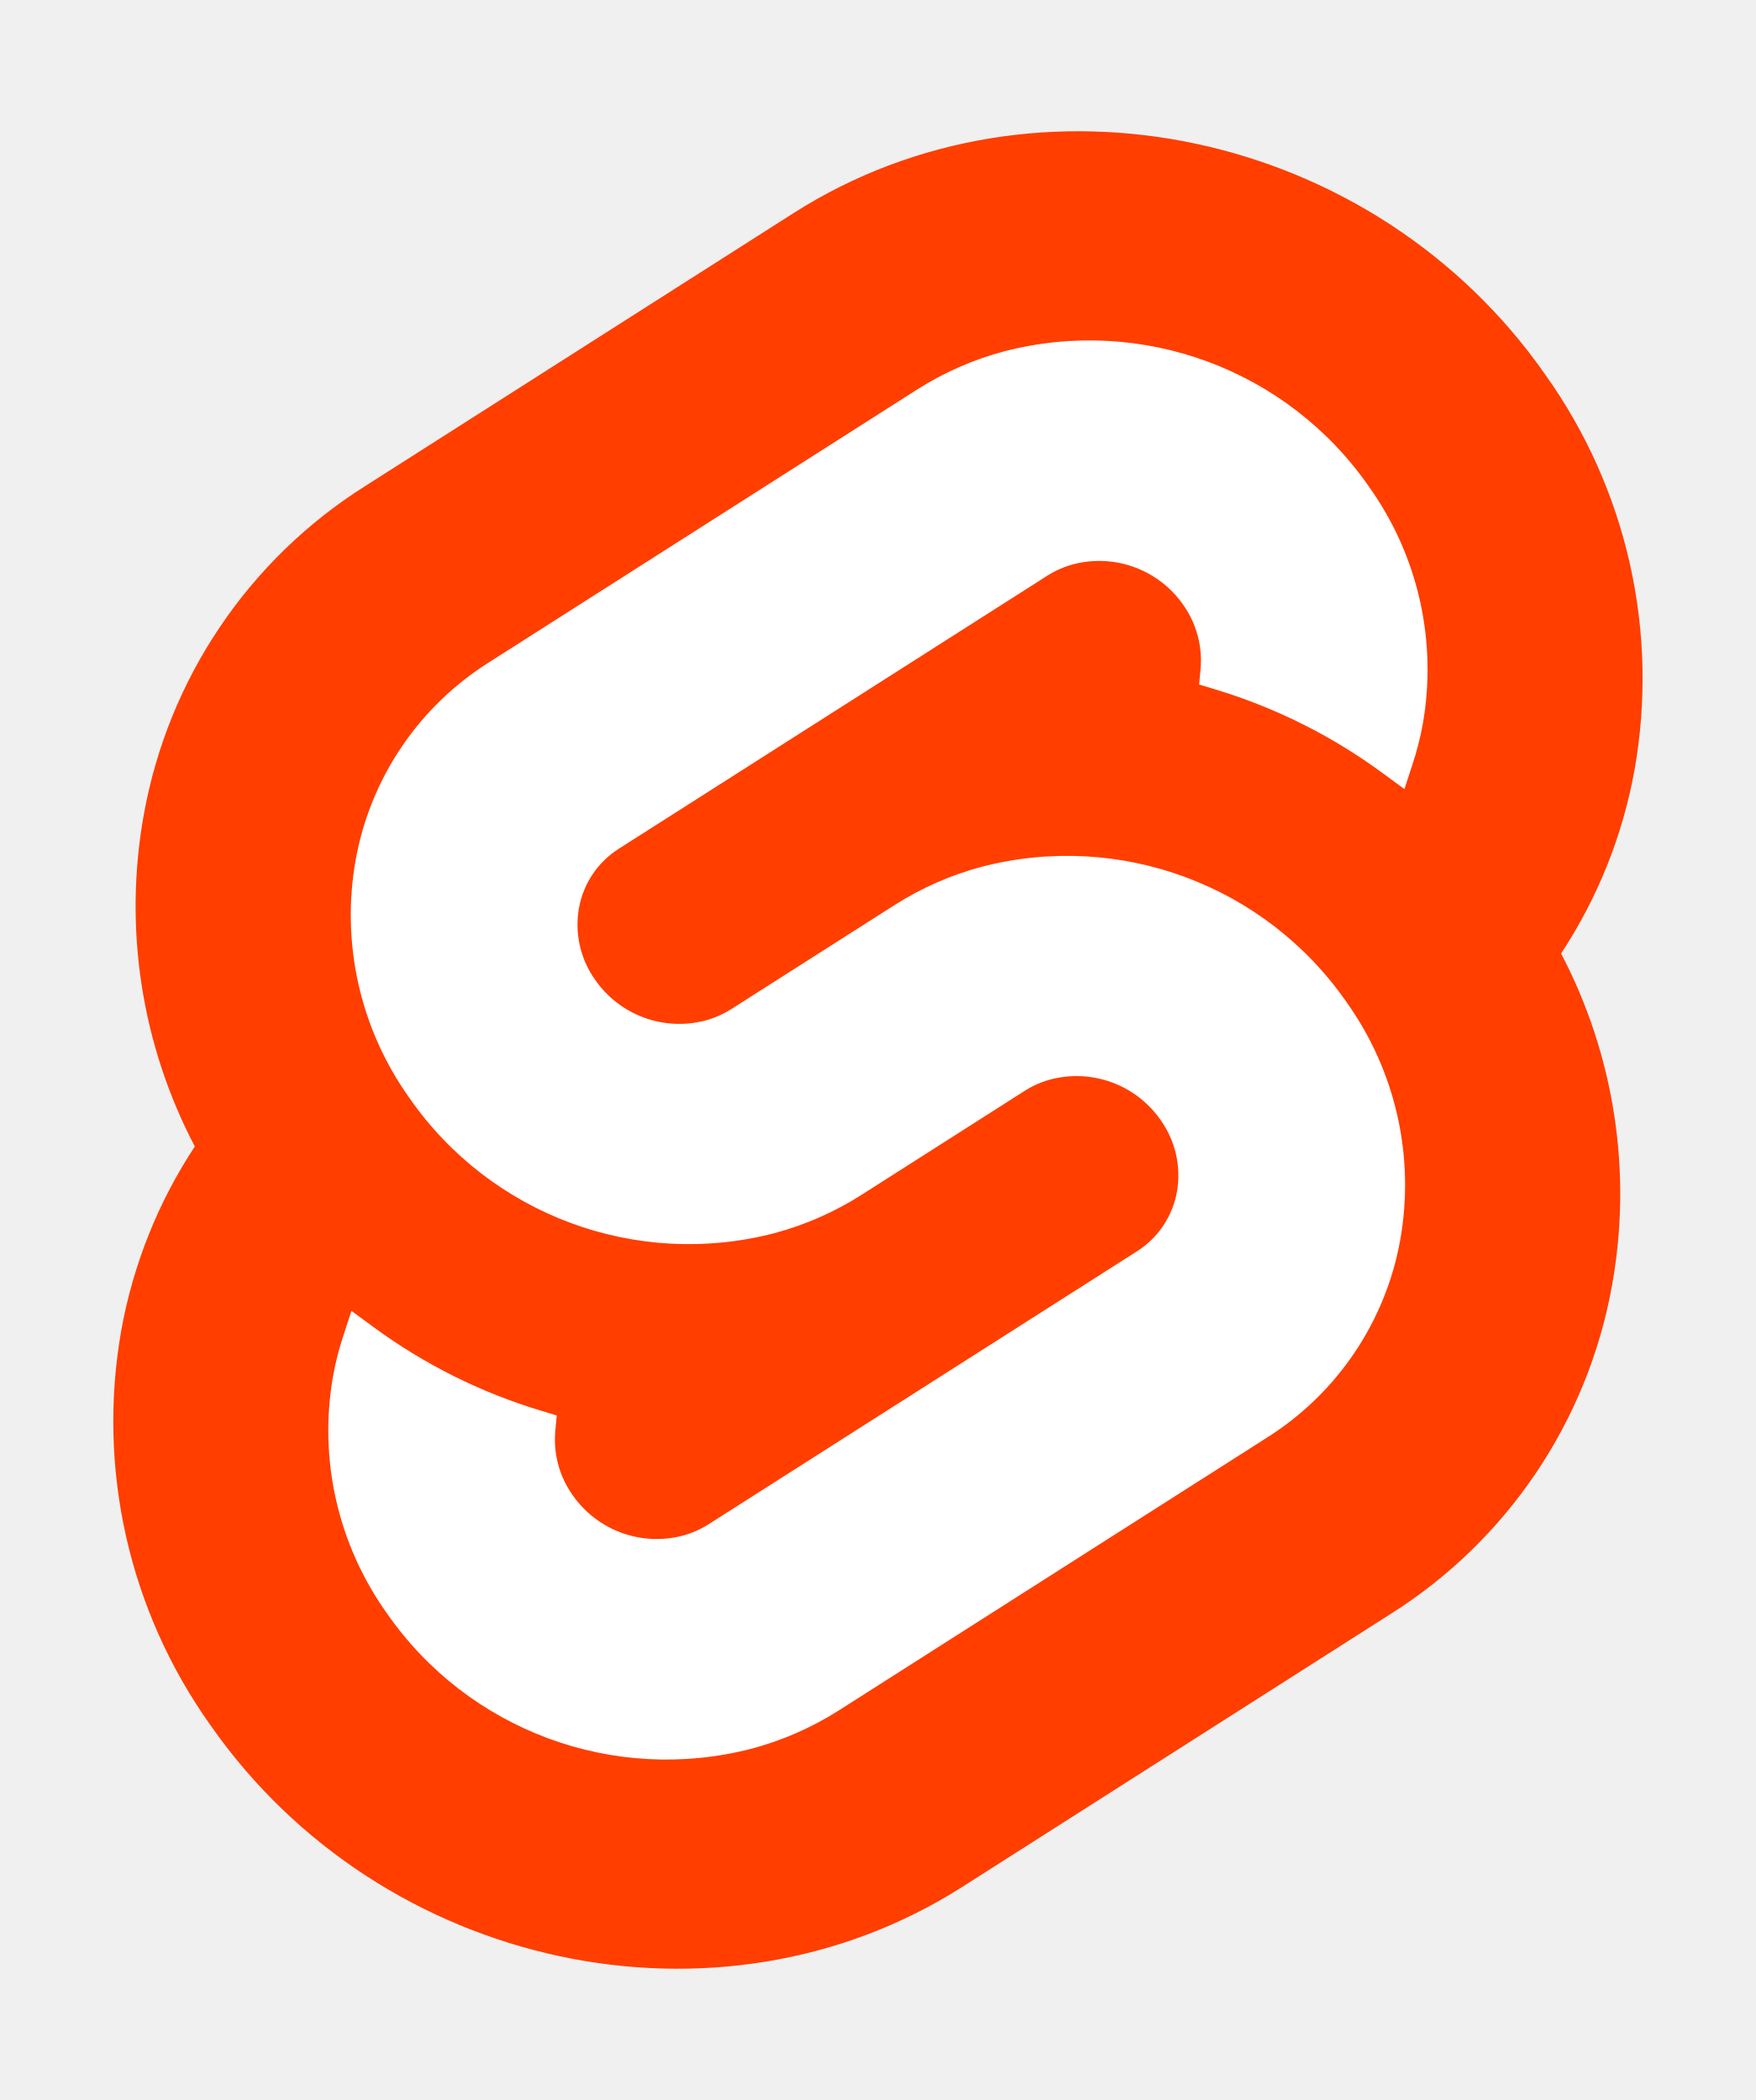
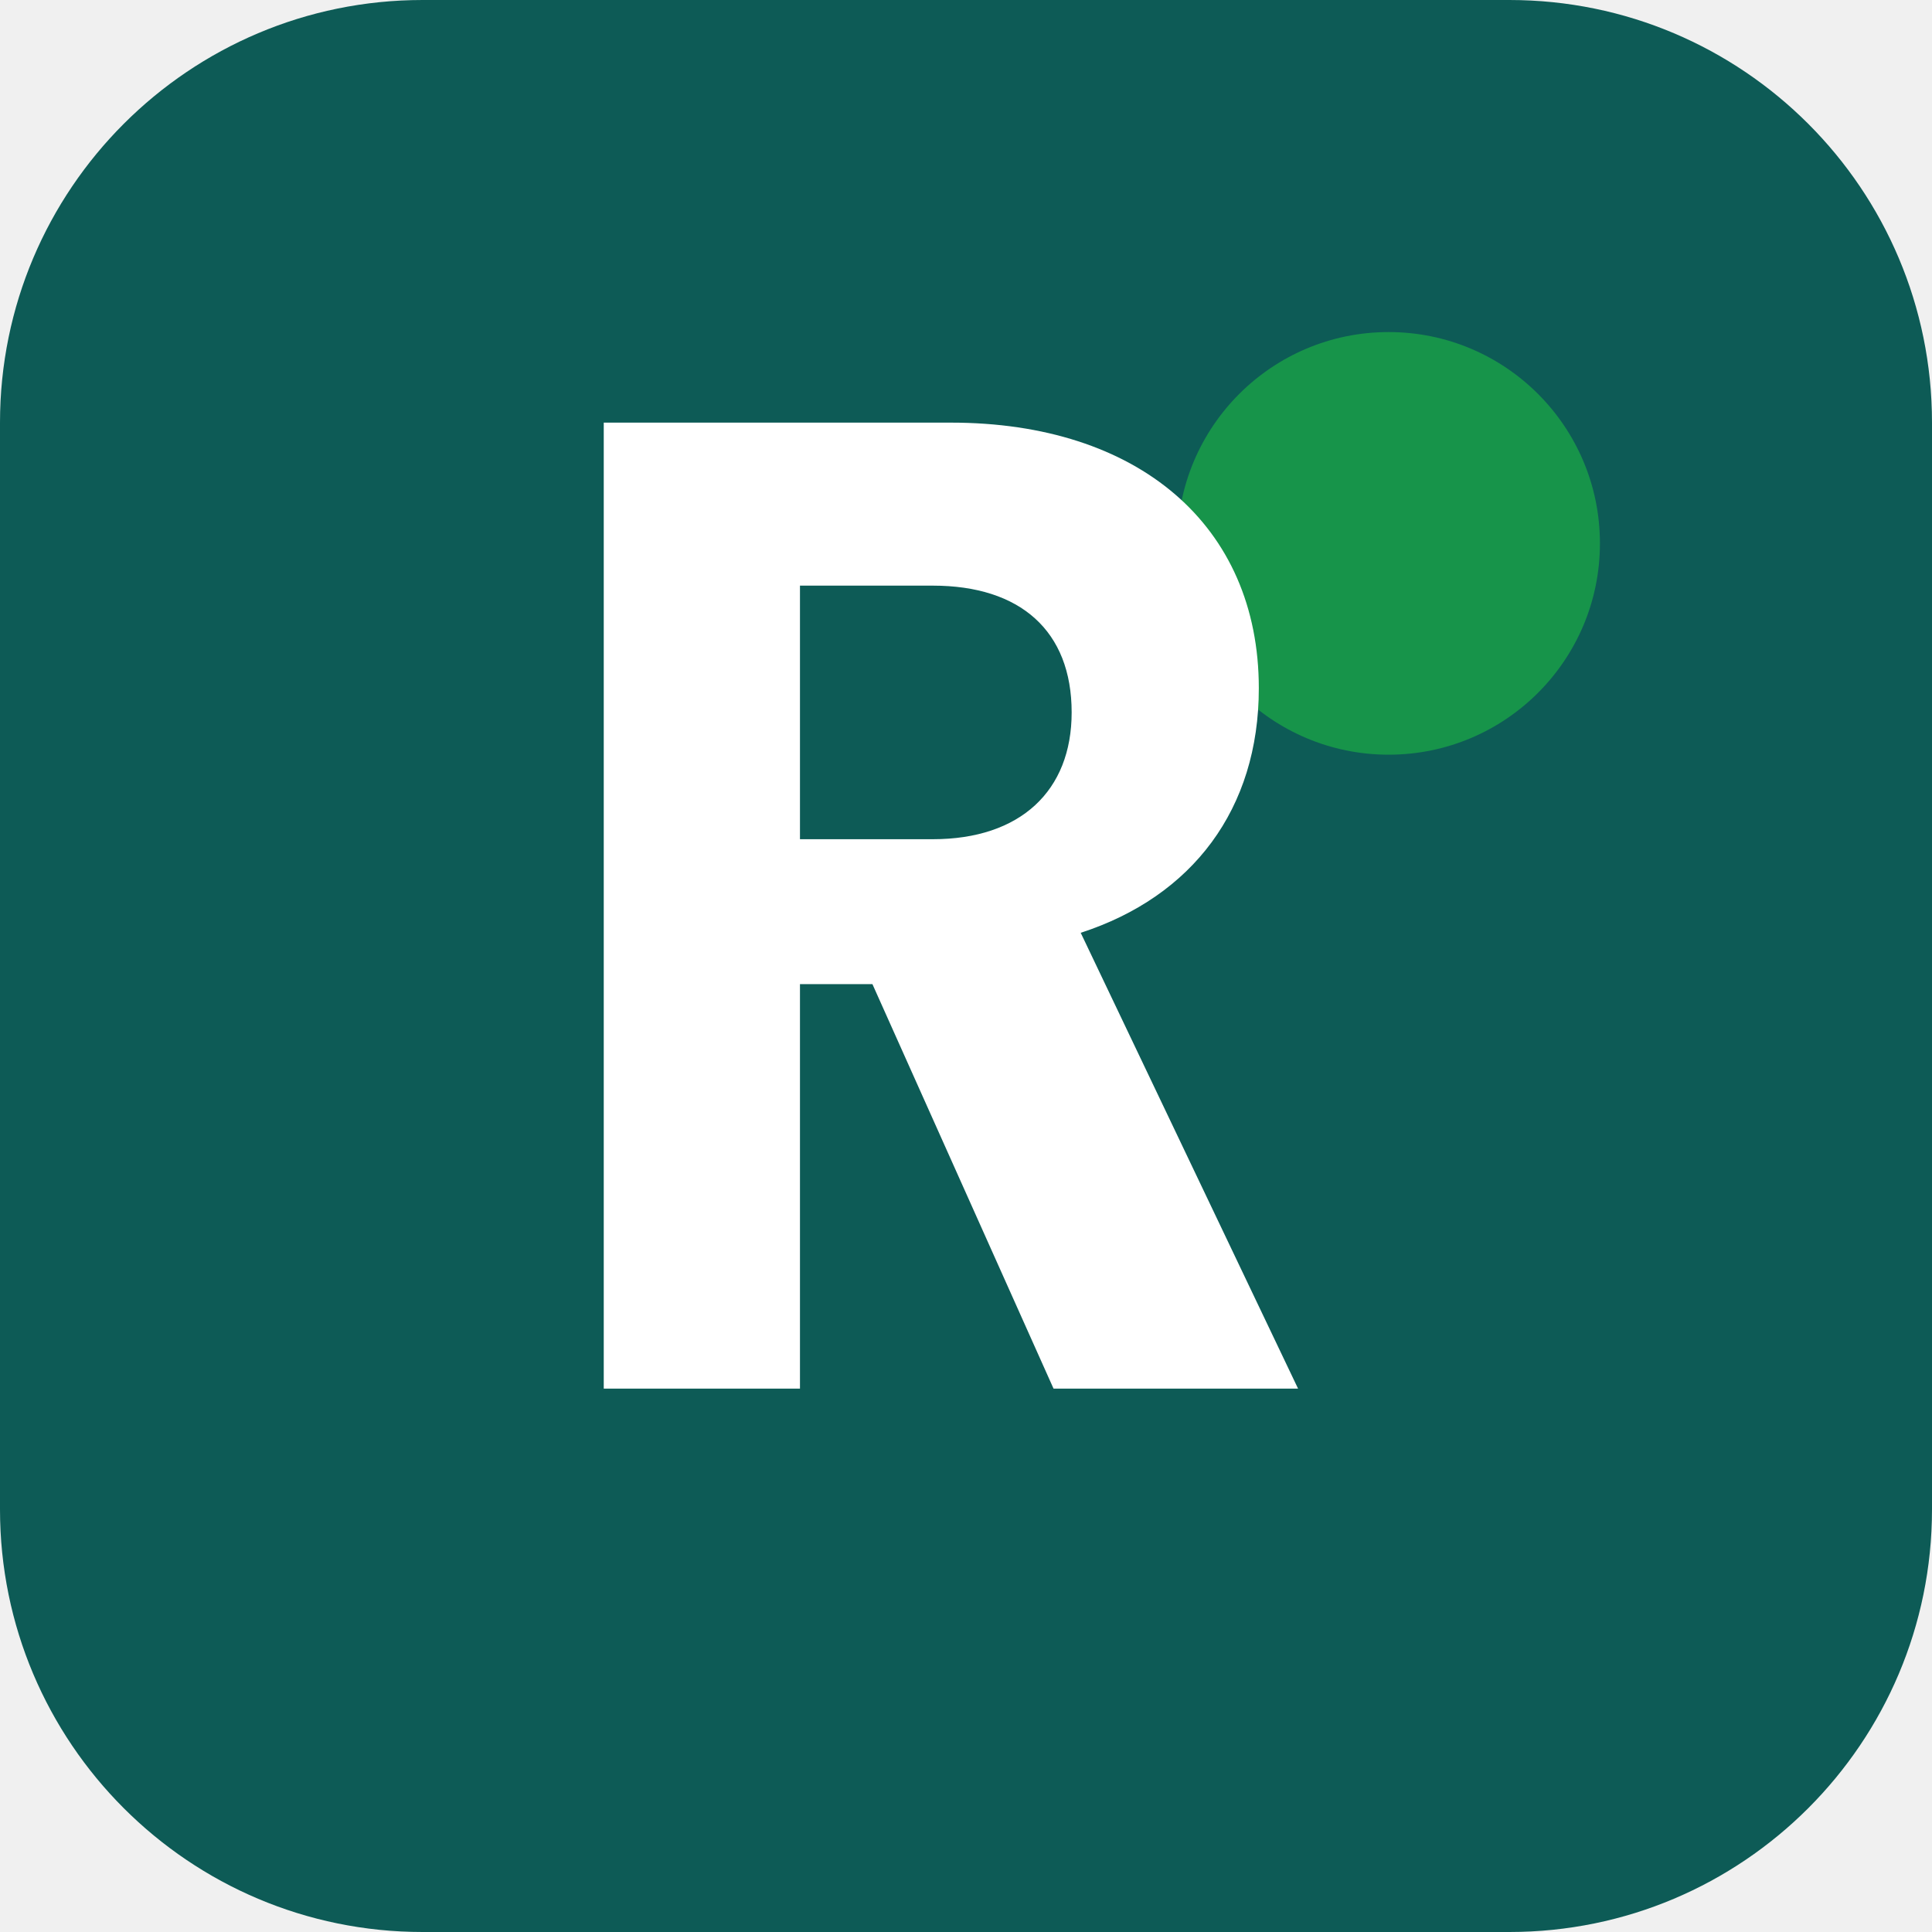
- <svg xmlns="http://www.w3.org/2000/svg" width="107" height="128" viewBox="0 0 107 128">
-   <path d="M94.157 22.819c-10.4-14.885-30.94-19.297-45.792-9.835L22.282 29.608A29.92 29.92 0 0 0 8.764 49.65a31.5 31.5 0 0 0 3.108 20.231 30 30 0 0 0-4.477 11.183 31.9 31.9 0 0 0 5.448 24.116c10.402 14.887 30.942 19.297 45.791 9.835l26.083-16.624A29.92 29.92 0 0 0 98.235 78.35a31.53 31.53 0 0 0-3.105-20.232 30 30 0 0 0 4.474-11.182 31.88 31.88 0 0 0-5.447-24.116" style="fill:#ff3e00" />
-   <path d="M45.817 106.582a20.72 20.72 0 0 1-22.237-8.243 19.17 19.17 0 0 1-3.277-14.503 18 18 0 0 1 .624-2.435l.49-1.498 1.337.981a33.6 33.6 0 0 0 10.203 5.098l.97.294-.09.968a5.85 5.85 0 0 0 1.052 3.878 6.24 6.24 0 0 0 6.695 2.485 5.8 5.8 0 0 0 1.603-.704L69.27 76.28a5.43 5.43 0 0 0 2.45-3.631 5.8 5.8 0 0 0-.987-4.371 6.24 6.24 0 0 0-6.698-2.487 5.7 5.7 0 0 0-1.6.704l-9.953 6.345a19 19 0 0 1-5.296 2.326 20.72 20.72 0 0 1-22.237-8.243 19.17 19.17 0 0 1-3.277-14.502 17.99 17.99 0 0 1 8.13-12.052l26.081-16.623a19 19 0 0 1 5.3-2.329 20.72 20.72 0 0 1 22.237 8.243 19.17 19.17 0 0 1 3.277 14.503 18 18 0 0 1-.624 2.435l-.49 1.498-1.337-.98a33.6 33.6 0 0 0-10.203-5.1l-.97-.294.09-.968a5.86 5.86 0 0 0-1.052-3.878 6.24 6.24 0 0 0-6.696-2.485 5.8 5.8 0 0 0-1.602.704L37.73 51.72a5.42 5.42 0 0 0-2.449 3.63 5.79 5.79 0 0 0 .986 4.372 6.24 6.24 0 0 0 6.698 2.486 5.8 5.8 0 0 0 1.602-.704l9.952-6.342a19 19 0 0 1 5.295-2.328 20.72 20.72 0 0 1 22.237 8.242 19.17 19.17 0 0 1 3.277 14.503 18 18 0 0 1-8.13 12.053l-26.081 16.622a19 19 0 0 1-5.3 2.328" style="fill:#fff" />
+ <svg xmlns="http://www.w3.org/2000/svg" viewBox="0 0 64 64" role="img" aria-label="Relief ATL">
+   <rect width="64" height="64" rx="14" fill="#0d5b56" />
+   <circle cx="46" cy="18" r="7" fill="#17944a" />
+   <path d="M20 14h11.5c6.2 0 10.2 3.4 10.2 8.8 0 4-2.2 6.9-5.9 8.1L43 46h-8.1l-6-13.4h-2.4V46H20V14zm6.5 5.4v8.4h4.4c2.9 0 4.6-1.6 4.6-4.2 0-2.7-1.7-4.2-4.6-4.2h-4.4z" fill="#ffffff" />
</svg>
